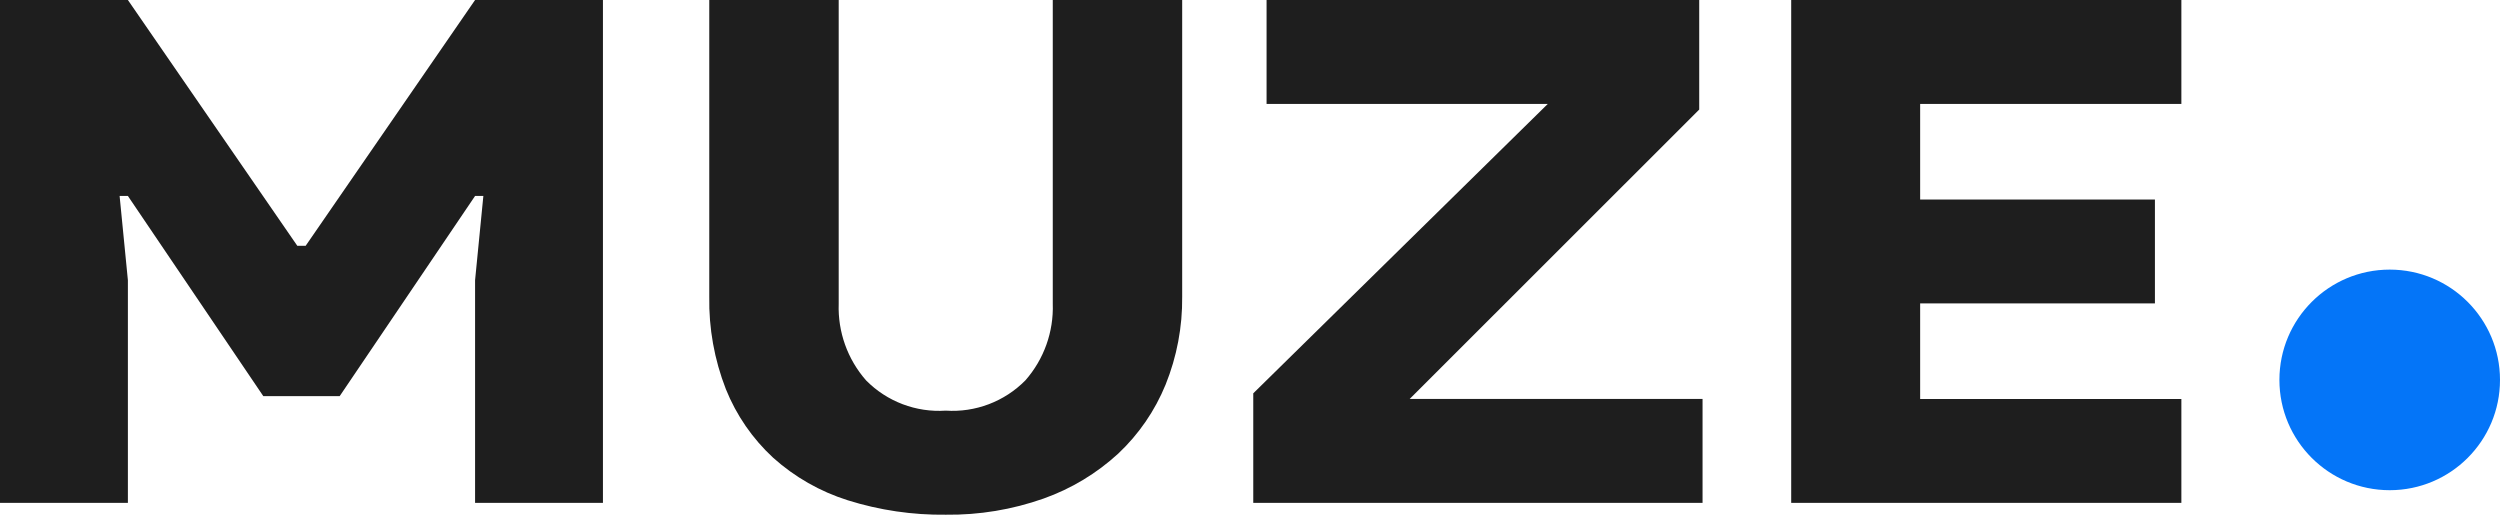
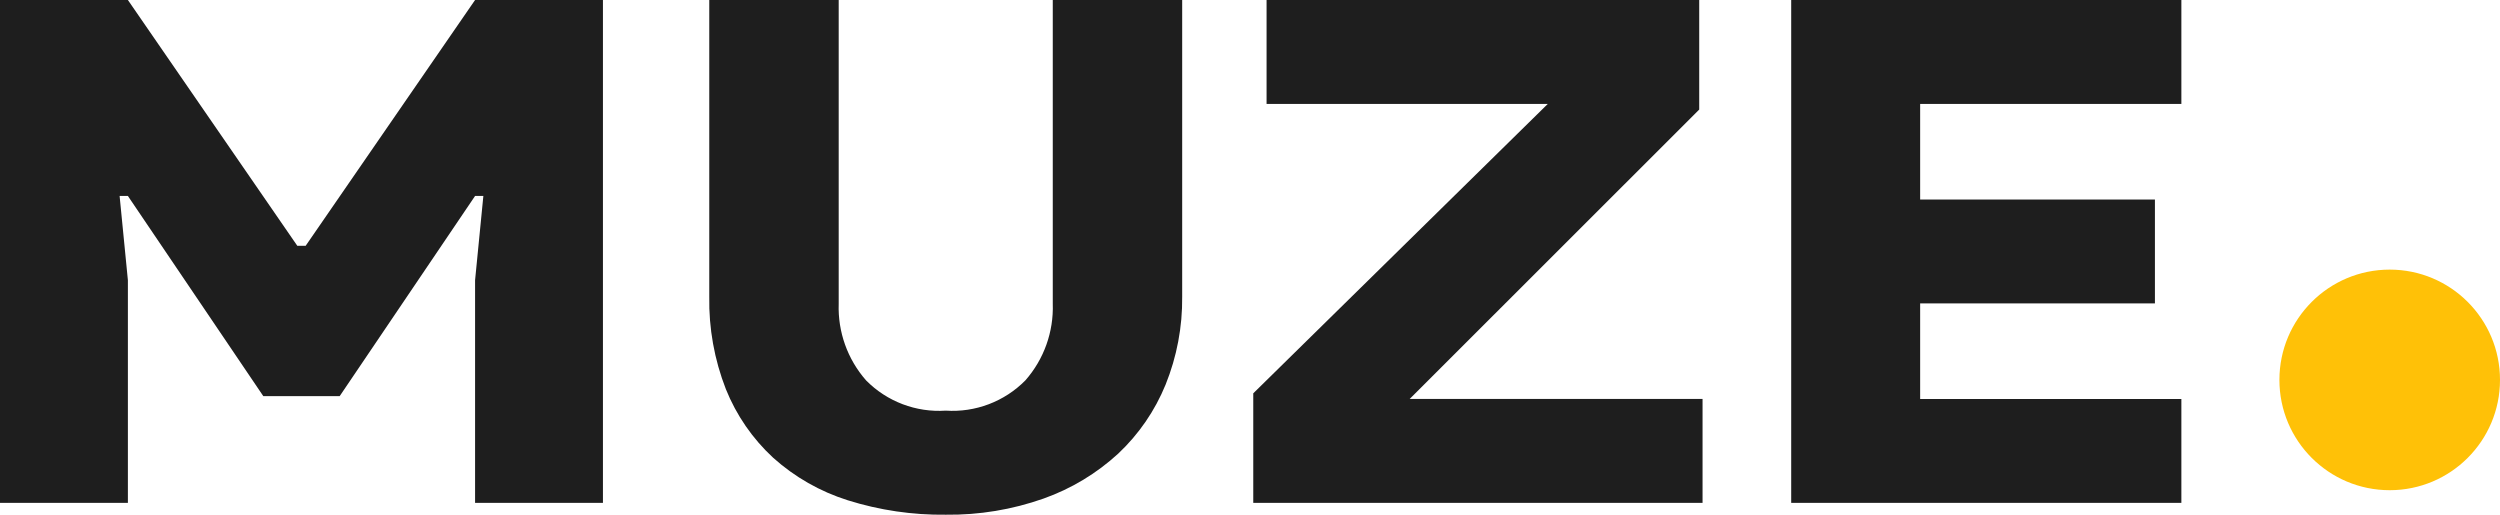
<svg xmlns="http://www.w3.org/2000/svg" width="102" height="21" viewBox="0 0 102 21">
  <g id="Group_5" data-name="Group 5" transform="translate(0 -14)">
    <path id="Color" d="M38.591,21a12.83,12.83,0,0,1-4-.588,8.284,8.284,0,0,1-3.046-1.736,7.742,7.742,0,0,1-1.93-2.8,9.914,9.914,0,0,1-.677-3.772V0h5.281V12.393a4.5,4.5,0,0,0,1.117,3.127,4.177,4.177,0,0,0,3.25,1.234,4.176,4.176,0,0,0,3.249-1.234,4.5,4.5,0,0,0,1.118-3.127V0h5.28V12.107a9.317,9.317,0,0,1-.677,3.586,8.03,8.03,0,0,1-1.93,2.812,8.9,8.9,0,0,1-3.047,1.836A11.55,11.55,0,0,1,38.591,21ZM5.218,20.518H0V0H5.218l6.913,10.03h.339L19.383,0H24.6V20.516H19.383V11.434l.338-3.439h-.338L13.86,16.161H10.742L5.218,7.995H4.88l.338,3.439v9.084Zm83.782,0H73.081V0H89V4.241H78.342v3.9h9.579V12.38H78.342v3.9H89v4.24Zm-19.536,0H51.133v-4.47L63.149,4.241H51.676V0H69.328V4.47L57.515,16.277H69.464v4.24Z" transform="translate(0 14)" fill="#1e1e1e" />
-     <circle id="Oval" cx="4.5" cy="4.5" r="4.5" transform="translate(93 25)" fill="#0475f8" />
+     <circle id="Oval" cx="4.5" cy="4.5" r="4.5" transform="translate(93 25)" fill="#ffc107" />
  </g>
</svg>
